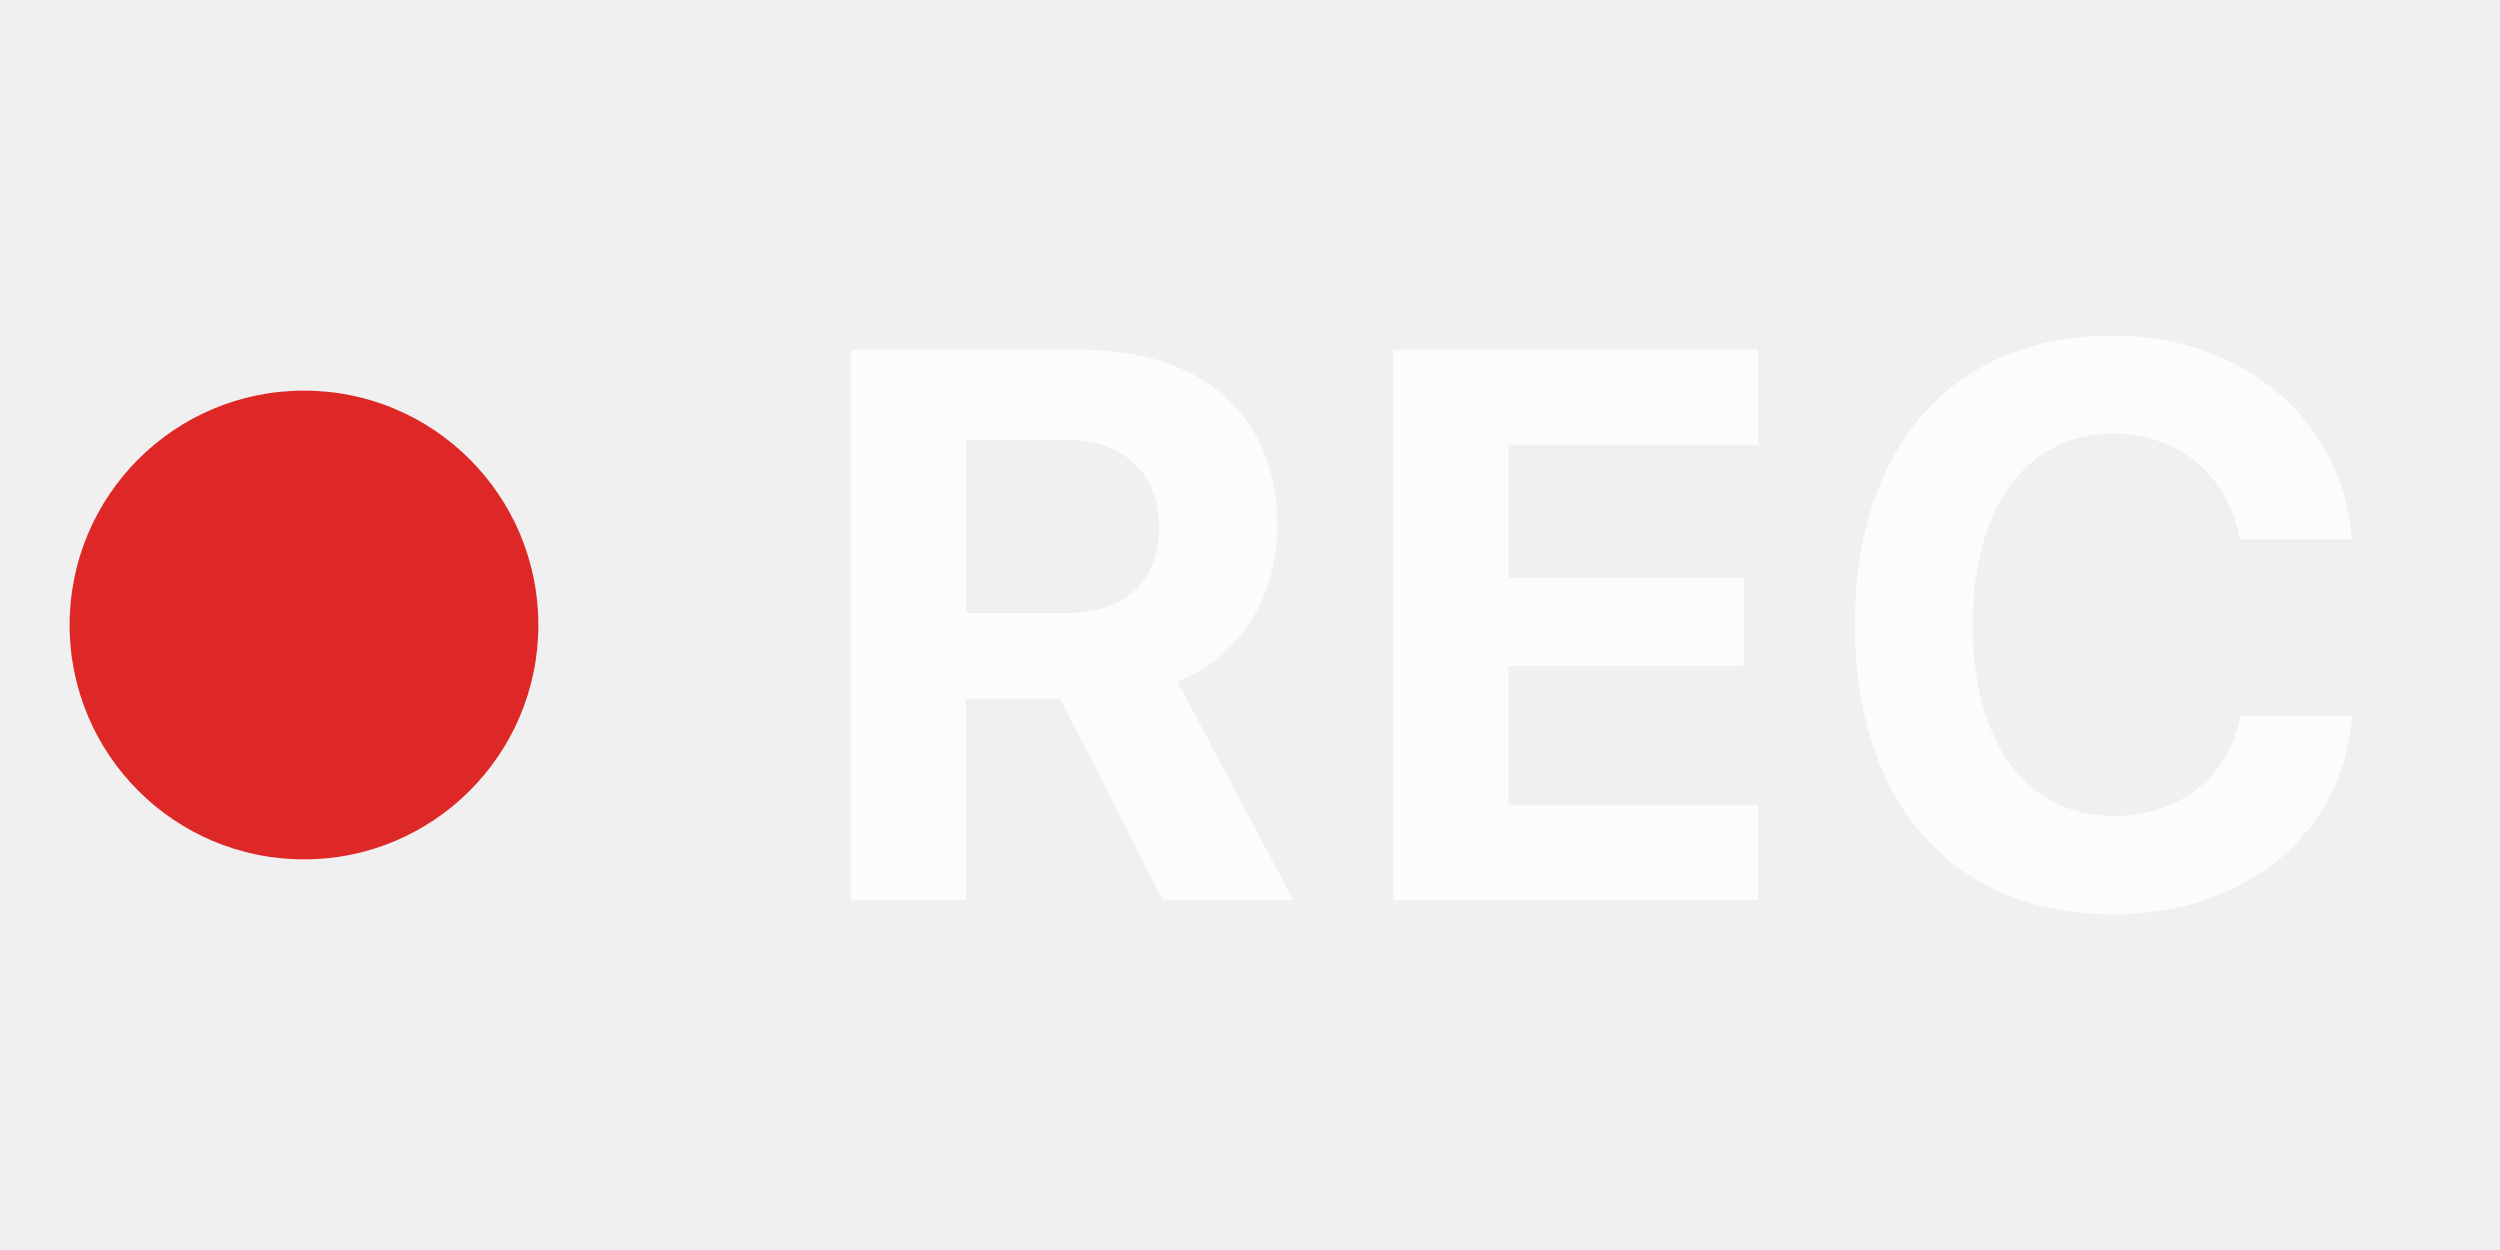
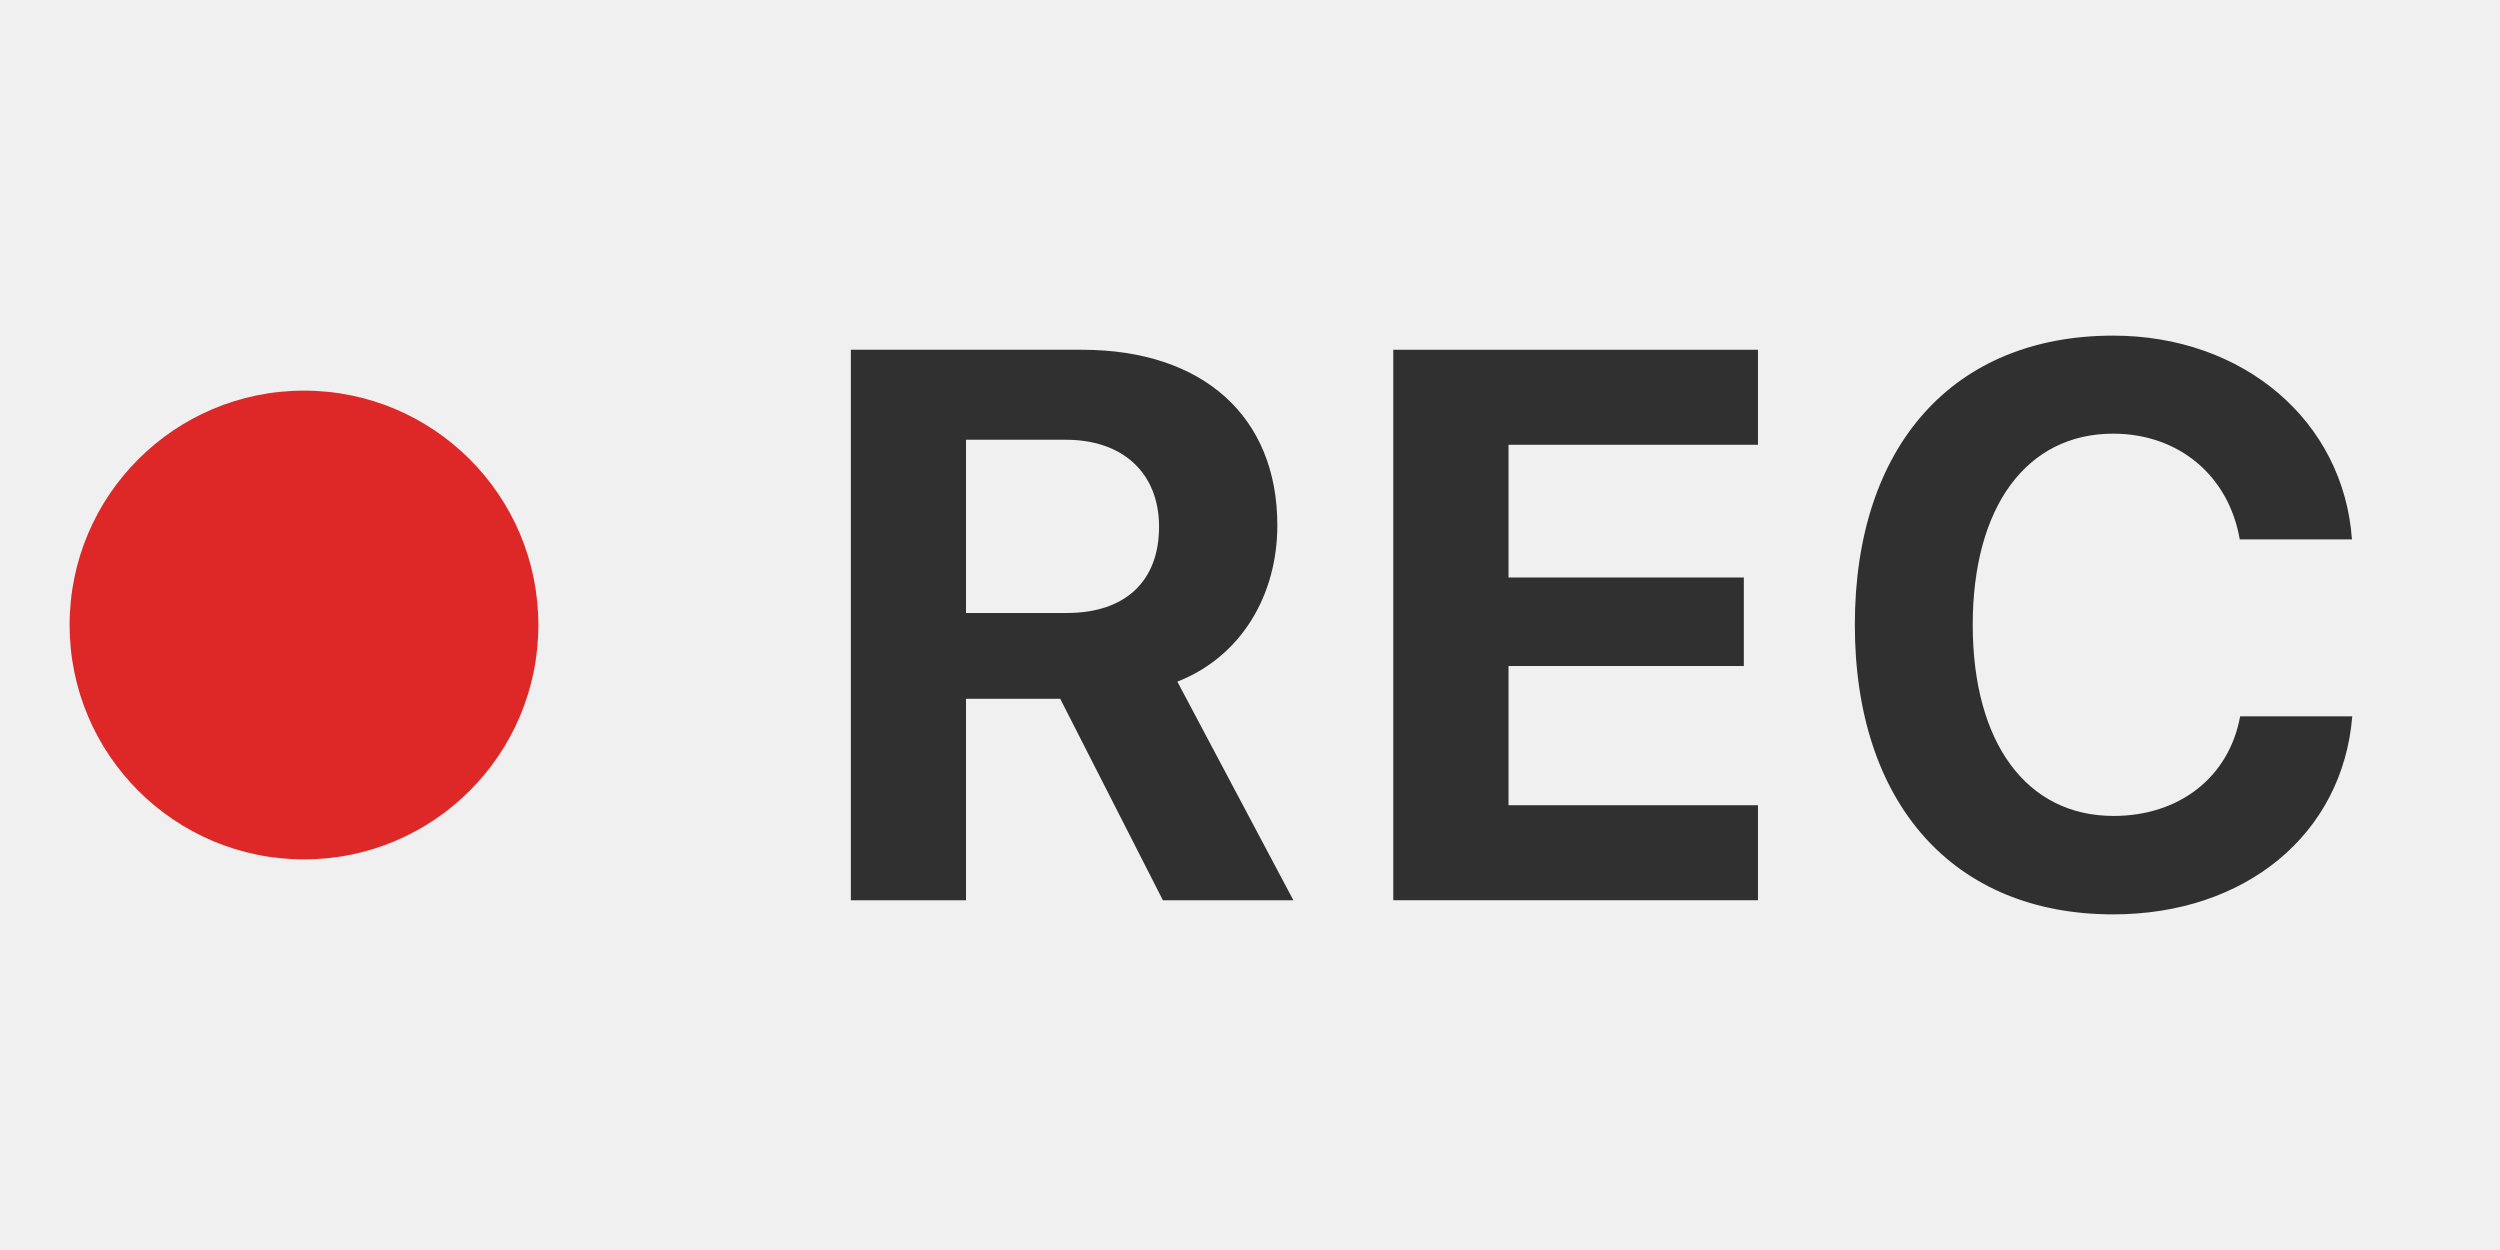
<svg xmlns="http://www.w3.org/2000/svg" width="32" height="16" viewBox="0 0 32 16" fill="none">
  <circle cx="3.891" cy="8" r="3" fill="#DE2828">
    <animate attributeName="fill" from="#DE2828" to="#FF5C5C" dur="1.5s" repeatCount="indefinite" calcMode="discrete" />
  </circle>
-   <path d="M12.365 8.945H13.571L14.885 11.523H16.555L15.07 8.725C15.881 8.408 16.35 7.626 16.35 6.723C16.35 5.332 15.398 4.477 13.85 4.477H10.891V11.523H12.365V8.945ZM12.365 5.629H13.645C14.377 5.629 14.836 6.059 14.836 6.743C14.836 7.441 14.401 7.846 13.659 7.846H12.365V5.629Z" fill="white" fill-opacity="0.8">
+   <path d="M12.365 8.945H13.571L14.885 11.523H16.555L15.07 8.725C15.881 8.408 16.35 7.626 16.35 6.723C16.35 5.332 15.398 4.477 13.85 4.477H10.891V11.523H12.365V8.945ZM12.365 5.629H13.645C14.377 5.629 14.836 6.059 14.836 6.743C14.836 7.441 14.401 7.846 13.659 7.846H12.365V5.629Z" fill="black" fill-opacity="0.8">
</path>
-   <path d="M22.502 10.307H19.309V8.525H22.321V7.392H19.309V5.693H22.502V4.477H17.834V11.523H22.502V10.307Z" fill="white" fill-opacity="0.8">
+   <path d="M22.502 10.307H19.309V8.525H22.321V7.392H19.309V5.693H22.502V4.477H17.834V11.523H22.502V10.307Z" fill="black" fill-opacity="0.8">
</path>
-   <path d="M27.048 11.704C28.747 11.704 29.987 10.673 30.109 9.169H28.674C28.532 9.946 27.898 10.444 27.053 10.444C25.939 10.444 25.251 9.506 25.251 7.998C25.251 6.489 25.939 5.551 27.048 5.551C27.888 5.551 28.527 6.088 28.669 6.904H30.105C29.997 5.39 28.718 4.296 27.048 4.296C25.002 4.296 23.742 5.708 23.742 7.998C23.742 10.288 25.007 11.704 27.048 11.704Z" fill="white" fill-opacity="0.8">
+   <path d="M27.048 11.704C28.747 11.704 29.987 10.673 30.109 9.169H28.674C28.532 9.946 27.898 10.444 27.053 10.444C25.939 10.444 25.251 9.506 25.251 7.998C25.251 6.489 25.939 5.551 27.048 5.551C27.888 5.551 28.527 6.088 28.669 6.904H30.105C29.997 5.39 28.718 4.296 27.048 4.296C25.002 4.296 23.742 5.708 23.742 7.998C23.742 10.288 25.007 11.704 27.048 11.704Z" fill="black" fill-opacity="0.8">
</path>
</svg>
